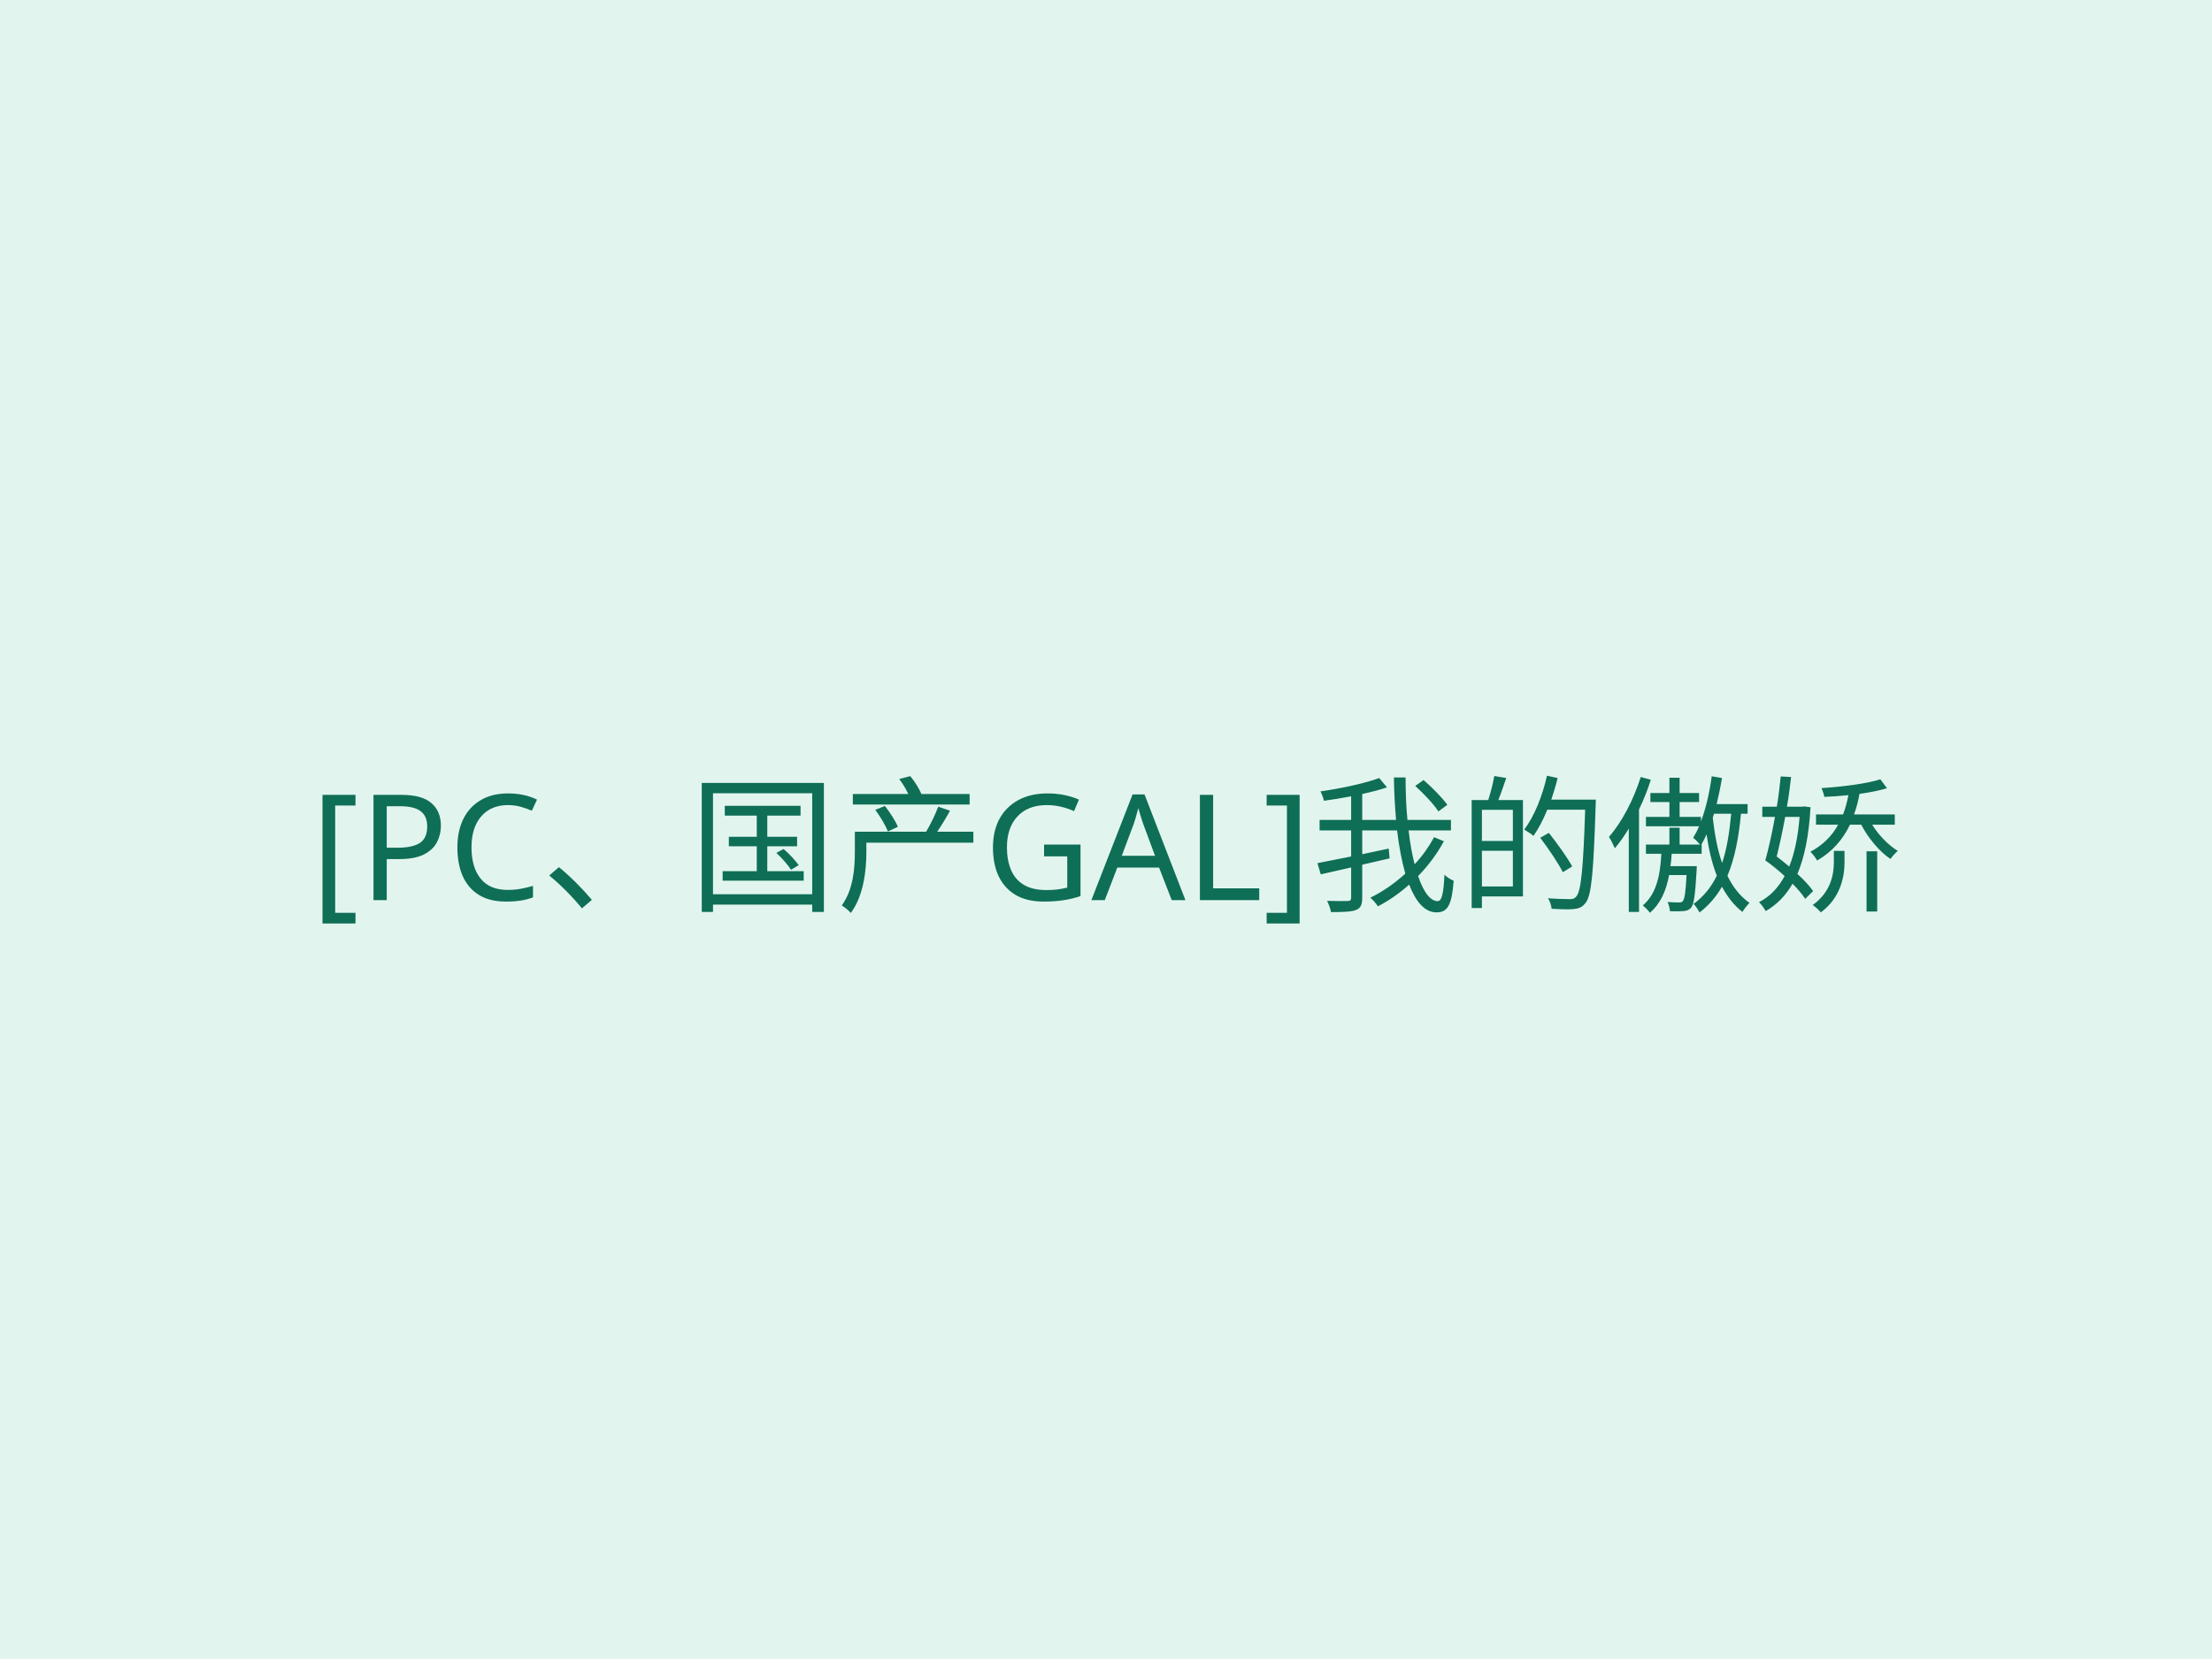
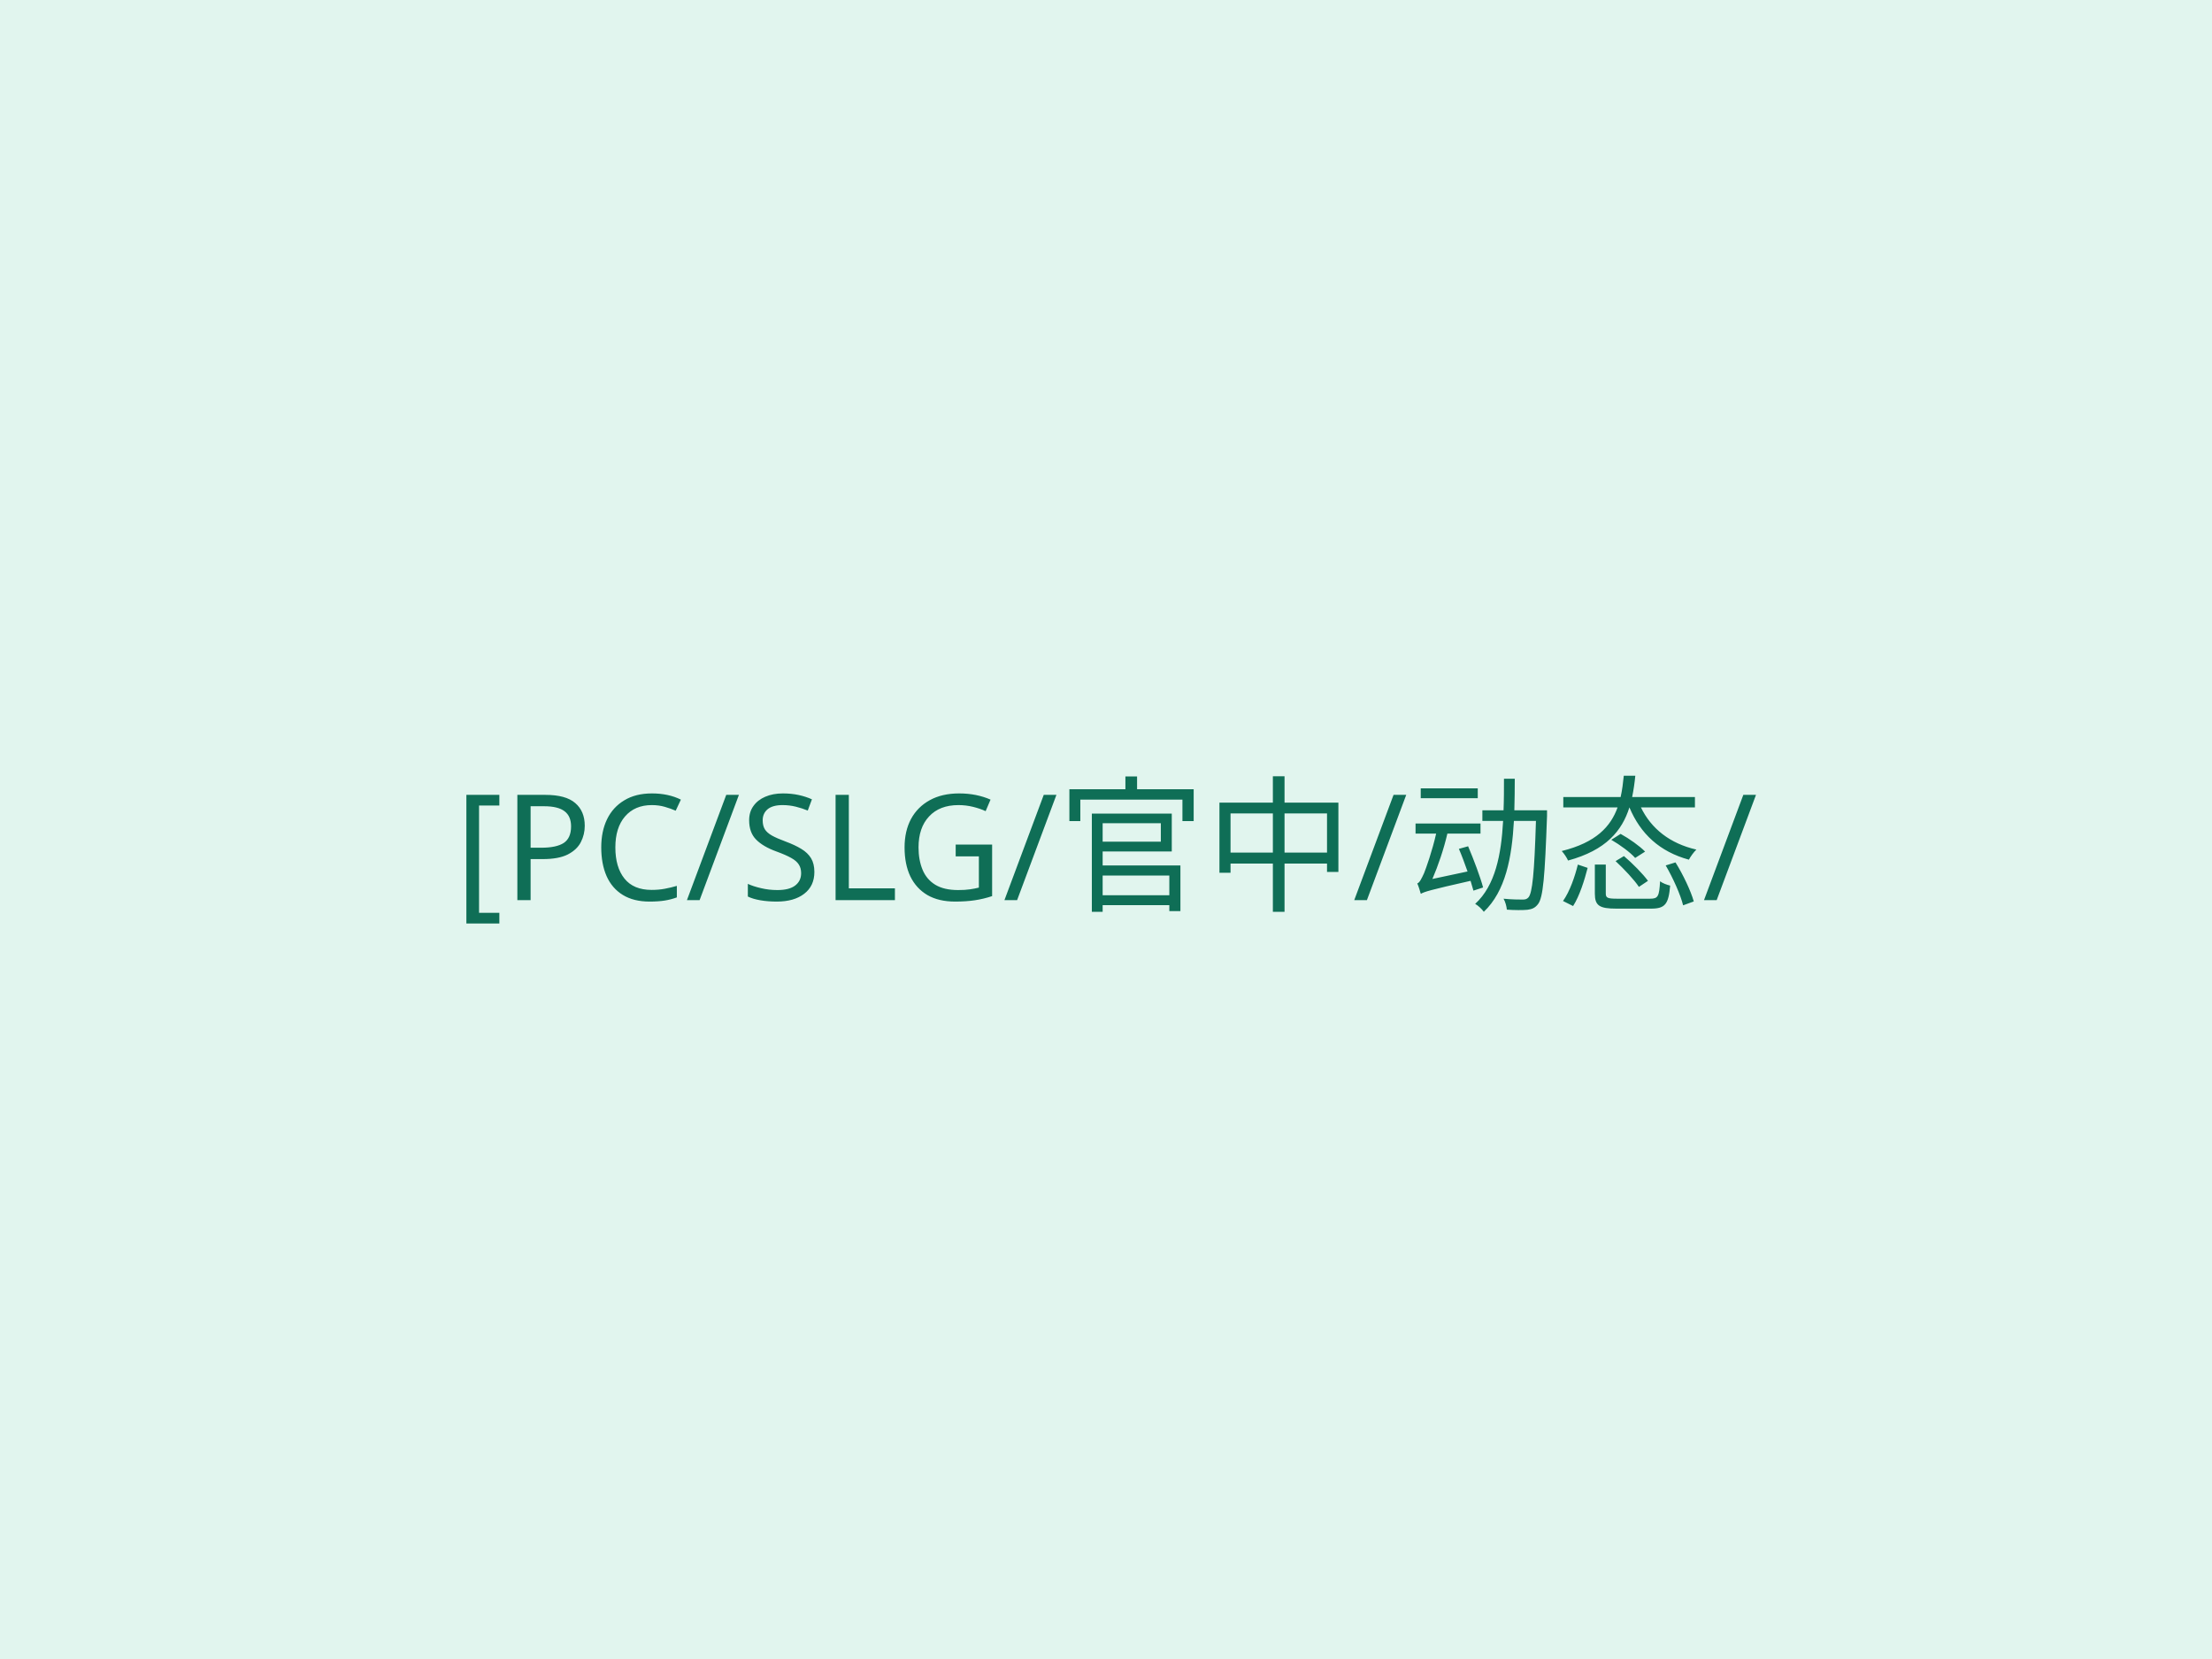
<svg xmlns="http://www.w3.org/2000/svg" width="240" height="180" viewBox="0 0 240 180">
  <rect width="240" height="180" fill="#e1f5ee" />
-   <text x="120" y="90" text-anchor="middle" dominant-baseline="central" font-family="sans-serif" font-size="16" fill="#0f6e56">[PC、国产GAL]我的傲娇</text>
+   <text x="120" y="90" text-anchor="middle" dominant-baseline="central" font-family="sans-serif" font-size="16" fill="#0f6e56">[PC/SLG/官中/动态/</text>
</svg>
